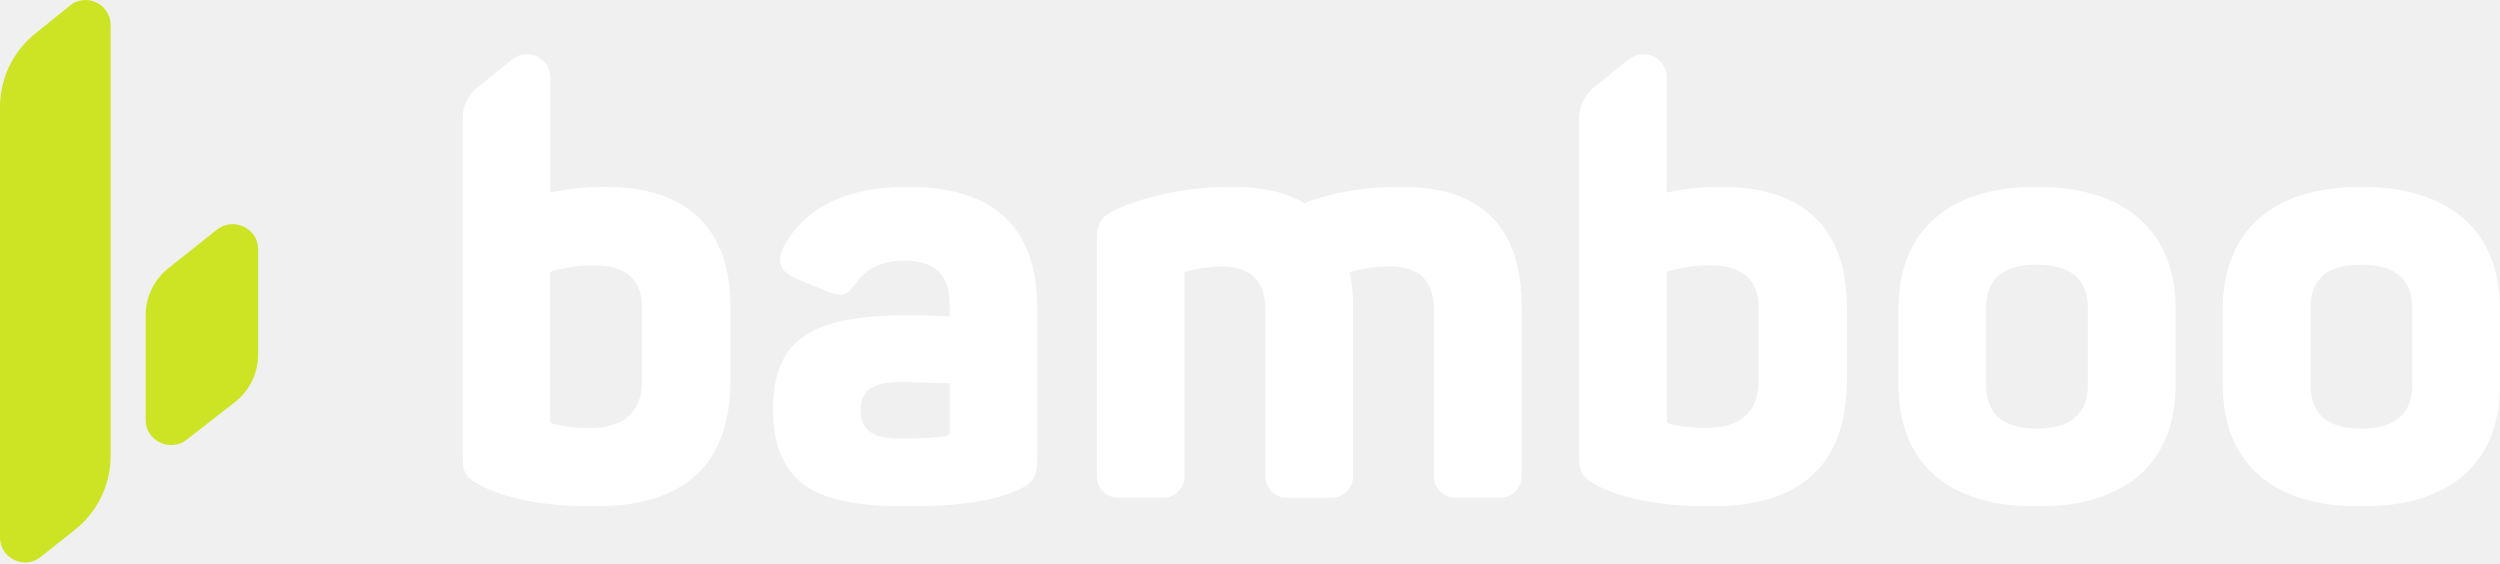
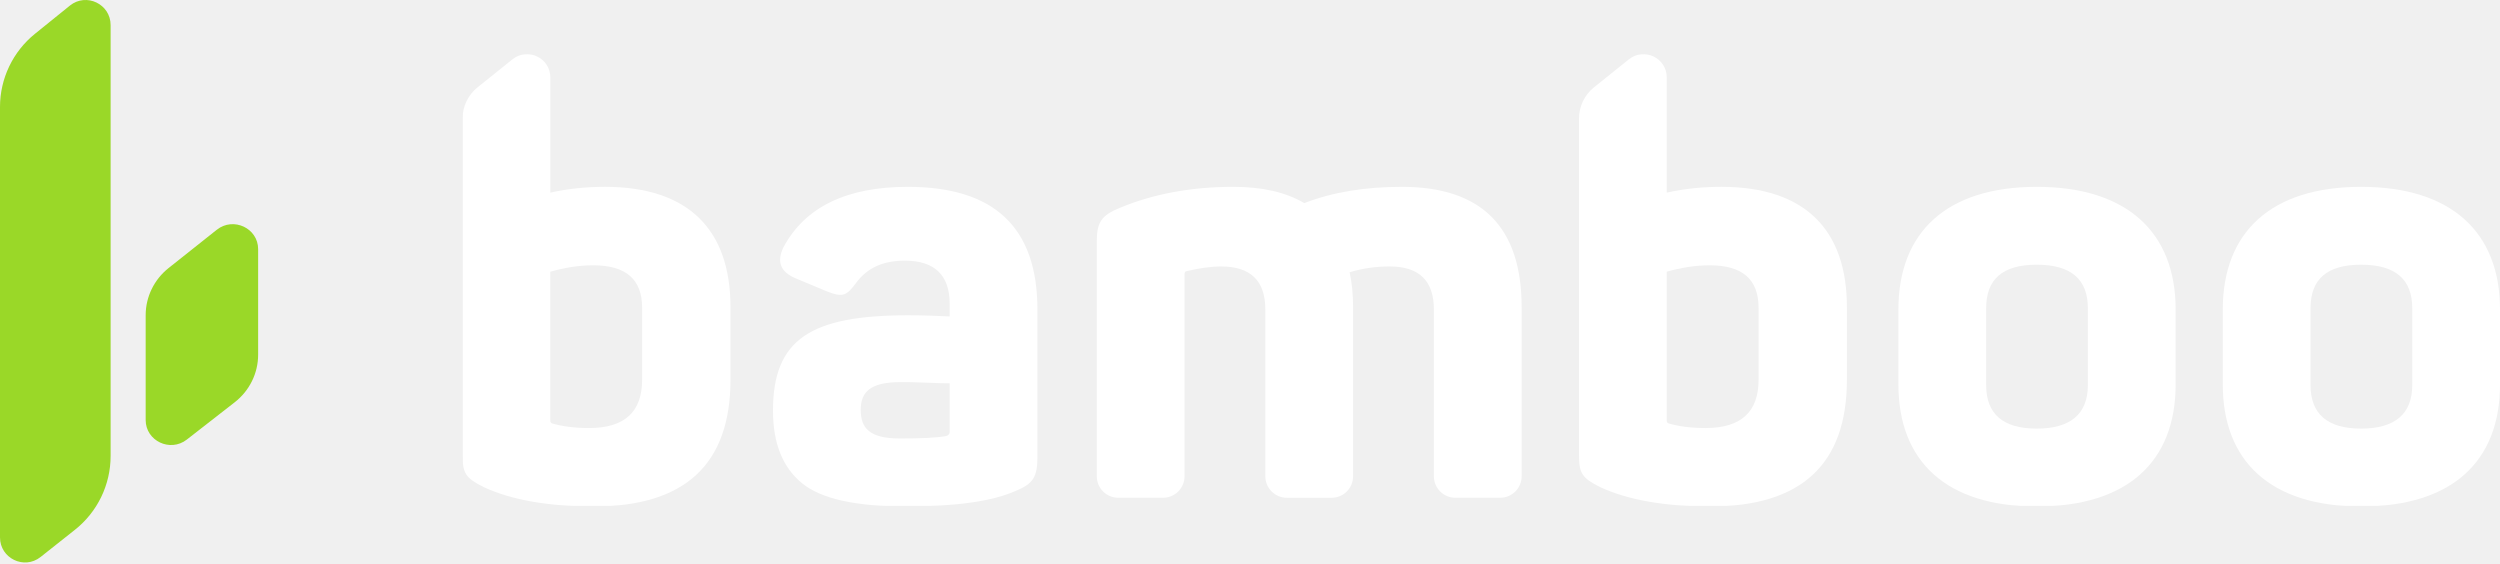
<svg xmlns="http://www.w3.org/2000/svg" width="1616" height="364" viewBox="0 0 1616 364" fill="none">
-   <path d="M45.17 3.62L22.61 21.84C8.31 33.39 0 50.79 0 69.17V347.39C0 360.91 15.61 368.46 26.21 360.06L48.44 342.45C63.01 330.91 71.5 313.34 71.5 294.76V16.2C71.5 2.61 55.75 -4.92 45.17 3.62Z" fill="#CDE424" />
-   <path d="M140.15 148.5L108.98 173.26C99.61 180.7 94.16 191.91 94.16 203.76V271.5C94.16 284.99 110 292.53 120.75 284.15L151.75 260C161.29 252.56 166.86 241.24 166.86 229.27V161.06C166.86 147.5 150.88 139.99 140.15 148.51V148.5Z" fill="#CDE424" />
+   <path d="M45.17 3.62L22.61 21.84C8.31 33.39 0 50.79 0 69.17V347.39C0 360.91 15.61 368.46 26.21 360.06L48.44 342.45C63.01 330.91 71.5 313.34 71.5 294.76V16.2C71.5 2.61 55.75 -4.92 45.17 3.62Z" fill="#9AD828" />
+   <path d="M140.15 148.5L108.98 173.26C99.61 180.7 94.16 191.91 94.16 203.76V271.5C94.16 284.99 110 292.53 120.75 284.15L151.75 260C161.29 252.56 166.86 241.24 166.86 229.27V161.06C166.86 147.5 150.88 139.99 140.15 148.51V148.5Z" fill="#9AD828" />
  <mask id="mask0_1_17" style="mask-type:luminance" maskUnits="userSpaceOnUse" x="299" y="35" width="1317" height="292">
    <path d="M1616 35H299V327H1616V35Z" fill="white" />
  </mask>
  <g mask="url(#mask0_1_17)">
    <path d="M355.72 50.074V124.524C367.37 121.894 379.39 120.764 391.03 120.764C445.13 120.764 472.18 148.564 472.18 198.524V245.484C472.18 299.954 442.88 327.384 383.9 327.384C354.6 327.384 330.93 323.254 312.9 314.984C300.88 308.974 299 305.964 299 293.944V76.654C299 68.804 302.56 61.374 308.68 56.464L331.25 38.344C341.1 30.434 355.73 37.444 355.73 50.084L355.72 50.074ZM415.07 198.914C415.07 180.504 404.55 171.494 383.51 171.494C374.12 171.494 365.1 172.994 355.71 175.624V271.794C355.71 272.924 356.09 273.294 356.84 273.674C363.23 275.554 371.12 276.684 380.88 276.684C403.8 276.684 415.07 266.164 415.07 245.504V198.924V198.914Z" fill="white" />
    <path d="M1077.38 50.074V124.524C1089.03 121.894 1101.05 120.764 1112.69 120.764C1166.79 120.764 1193.84 148.564 1193.84 198.524V245.484C1193.84 299.954 1164.54 327.384 1105.56 327.384C1076.26 327.384 1052.59 323.254 1034.56 314.984C1022.54 308.974 1020.66 305.964 1020.66 293.944V76.654C1020.66 68.804 1024.22 61.374 1030.34 56.464L1052.91 38.344C1062.76 30.434 1077.39 37.444 1077.39 50.084L1077.38 50.074ZM1136.74 198.914C1136.74 180.504 1126.22 171.494 1105.18 171.494C1095.79 171.494 1086.77 172.994 1077.38 175.624V271.794C1077.38 272.924 1077.76 273.294 1078.51 273.674C1084.9 275.554 1092.79 276.684 1102.55 276.684C1125.47 276.684 1136.74 266.164 1136.74 245.504V198.924V198.914Z" fill="white" />
    <path d="M586.81 120.774C642.79 120.774 670.59 147.074 670.59 200.044V295.464C670.59 308.614 667.58 312.744 656.69 317.254C641.66 324.014 617.99 327.394 585.69 327.394C553.39 327.394 530.84 322.514 518.44 312.364C506.04 302.224 499.66 286.814 499.66 265.404C499.66 219.194 524.08 203.794 587.19 203.794C596.96 203.794 605.97 204.174 613.86 204.544V196.284C613.86 177.874 604.09 168.484 584.93 168.484C571.03 168.484 560.89 172.994 553.75 182.384C547.36 191.024 545.11 192.524 534.59 188.394L513.93 179.754C504.54 175.624 501.91 169.234 506.42 159.844C520.32 133.924 546.99 120.774 586.81 120.774ZM613.86 247.754C611.61 247.754 606.72 247.754 599.21 247.374C591.7 246.994 586.06 246.994 582.3 246.994C562.39 246.994 556.38 253.384 556.38 265.024C556.38 276.664 562.01 283.434 581.55 283.434C594.7 283.434 604.84 283.054 611.23 281.934C613.11 281.554 613.86 280.434 613.86 279.304V247.744V247.754Z" fill="white" />
    <path d="M906.2 120.774C957.67 120.774 983.59 146.694 983.59 198.534V307.854C983.59 315.534 977.37 321.754 969.69 321.754H940.76C933.08 321.754 926.86 315.534 926.86 307.854V200.034C926.86 181.624 917.47 172.234 898.31 172.234C889.67 172.234 881.03 173.364 872.39 175.994C873.89 182.754 874.64 190.264 874.64 198.914V307.864C874.64 315.544 868.42 321.764 860.74 321.764H831.81C824.13 321.764 817.91 315.544 817.91 307.864V200.044C817.91 181.634 808.52 172.244 789.36 172.244C782.6 172.244 775.08 173.374 767.19 175.244C766.06 175.244 765.69 175.994 765.69 177.494V307.854C765.69 315.534 759.47 321.754 751.79 321.754H722.86C715.18 321.754 708.96 315.534 708.96 307.854V156.084C708.96 143.684 711.96 139.174 723.99 134.294C745.78 125.274 770.2 120.774 797.25 120.774C815.66 120.774 831.06 124.154 843.08 131.294C861.49 124.154 882.53 120.774 906.19 120.774H906.2Z" fill="white" />
    <path d="M1227.13 200.044C1227.13 150.074 1258.31 120.774 1316.54 120.774C1374.77 120.774 1406.33 150.074 1406.33 200.044V248.504C1406.33 298.464 1375.15 327.394 1316.54 327.394C1257.93 327.394 1227.13 298.094 1227.13 248.504V200.044ZM1349.6 199.284C1349.6 180.504 1338.7 171.104 1316.54 171.104C1294.38 171.104 1283.85 180.494 1283.85 199.284V248.874C1283.85 267.654 1294.75 277.054 1316.54 277.054C1338.33 277.054 1349.6 267.664 1349.6 248.874V199.284Z" fill="white" />
    <path d="M1436.81 200.044C1436.81 150.074 1467.99 120.774 1526.22 120.774C1584.45 120.774 1616.01 150.074 1616.01 200.044V248.504C1616.01 298.464 1584.83 327.394 1526.22 327.394C1467.61 327.394 1436.81 298.094 1436.81 248.504V200.044ZM1559.28 199.284C1559.28 180.504 1548.38 171.104 1526.22 171.104C1504.06 171.104 1493.53 180.494 1493.53 199.284V248.874C1493.53 267.654 1504.43 277.054 1526.22 277.054C1548.01 277.054 1559.28 267.664 1559.28 248.874V199.284Z" fill="white" />
  </g>
</svg>
